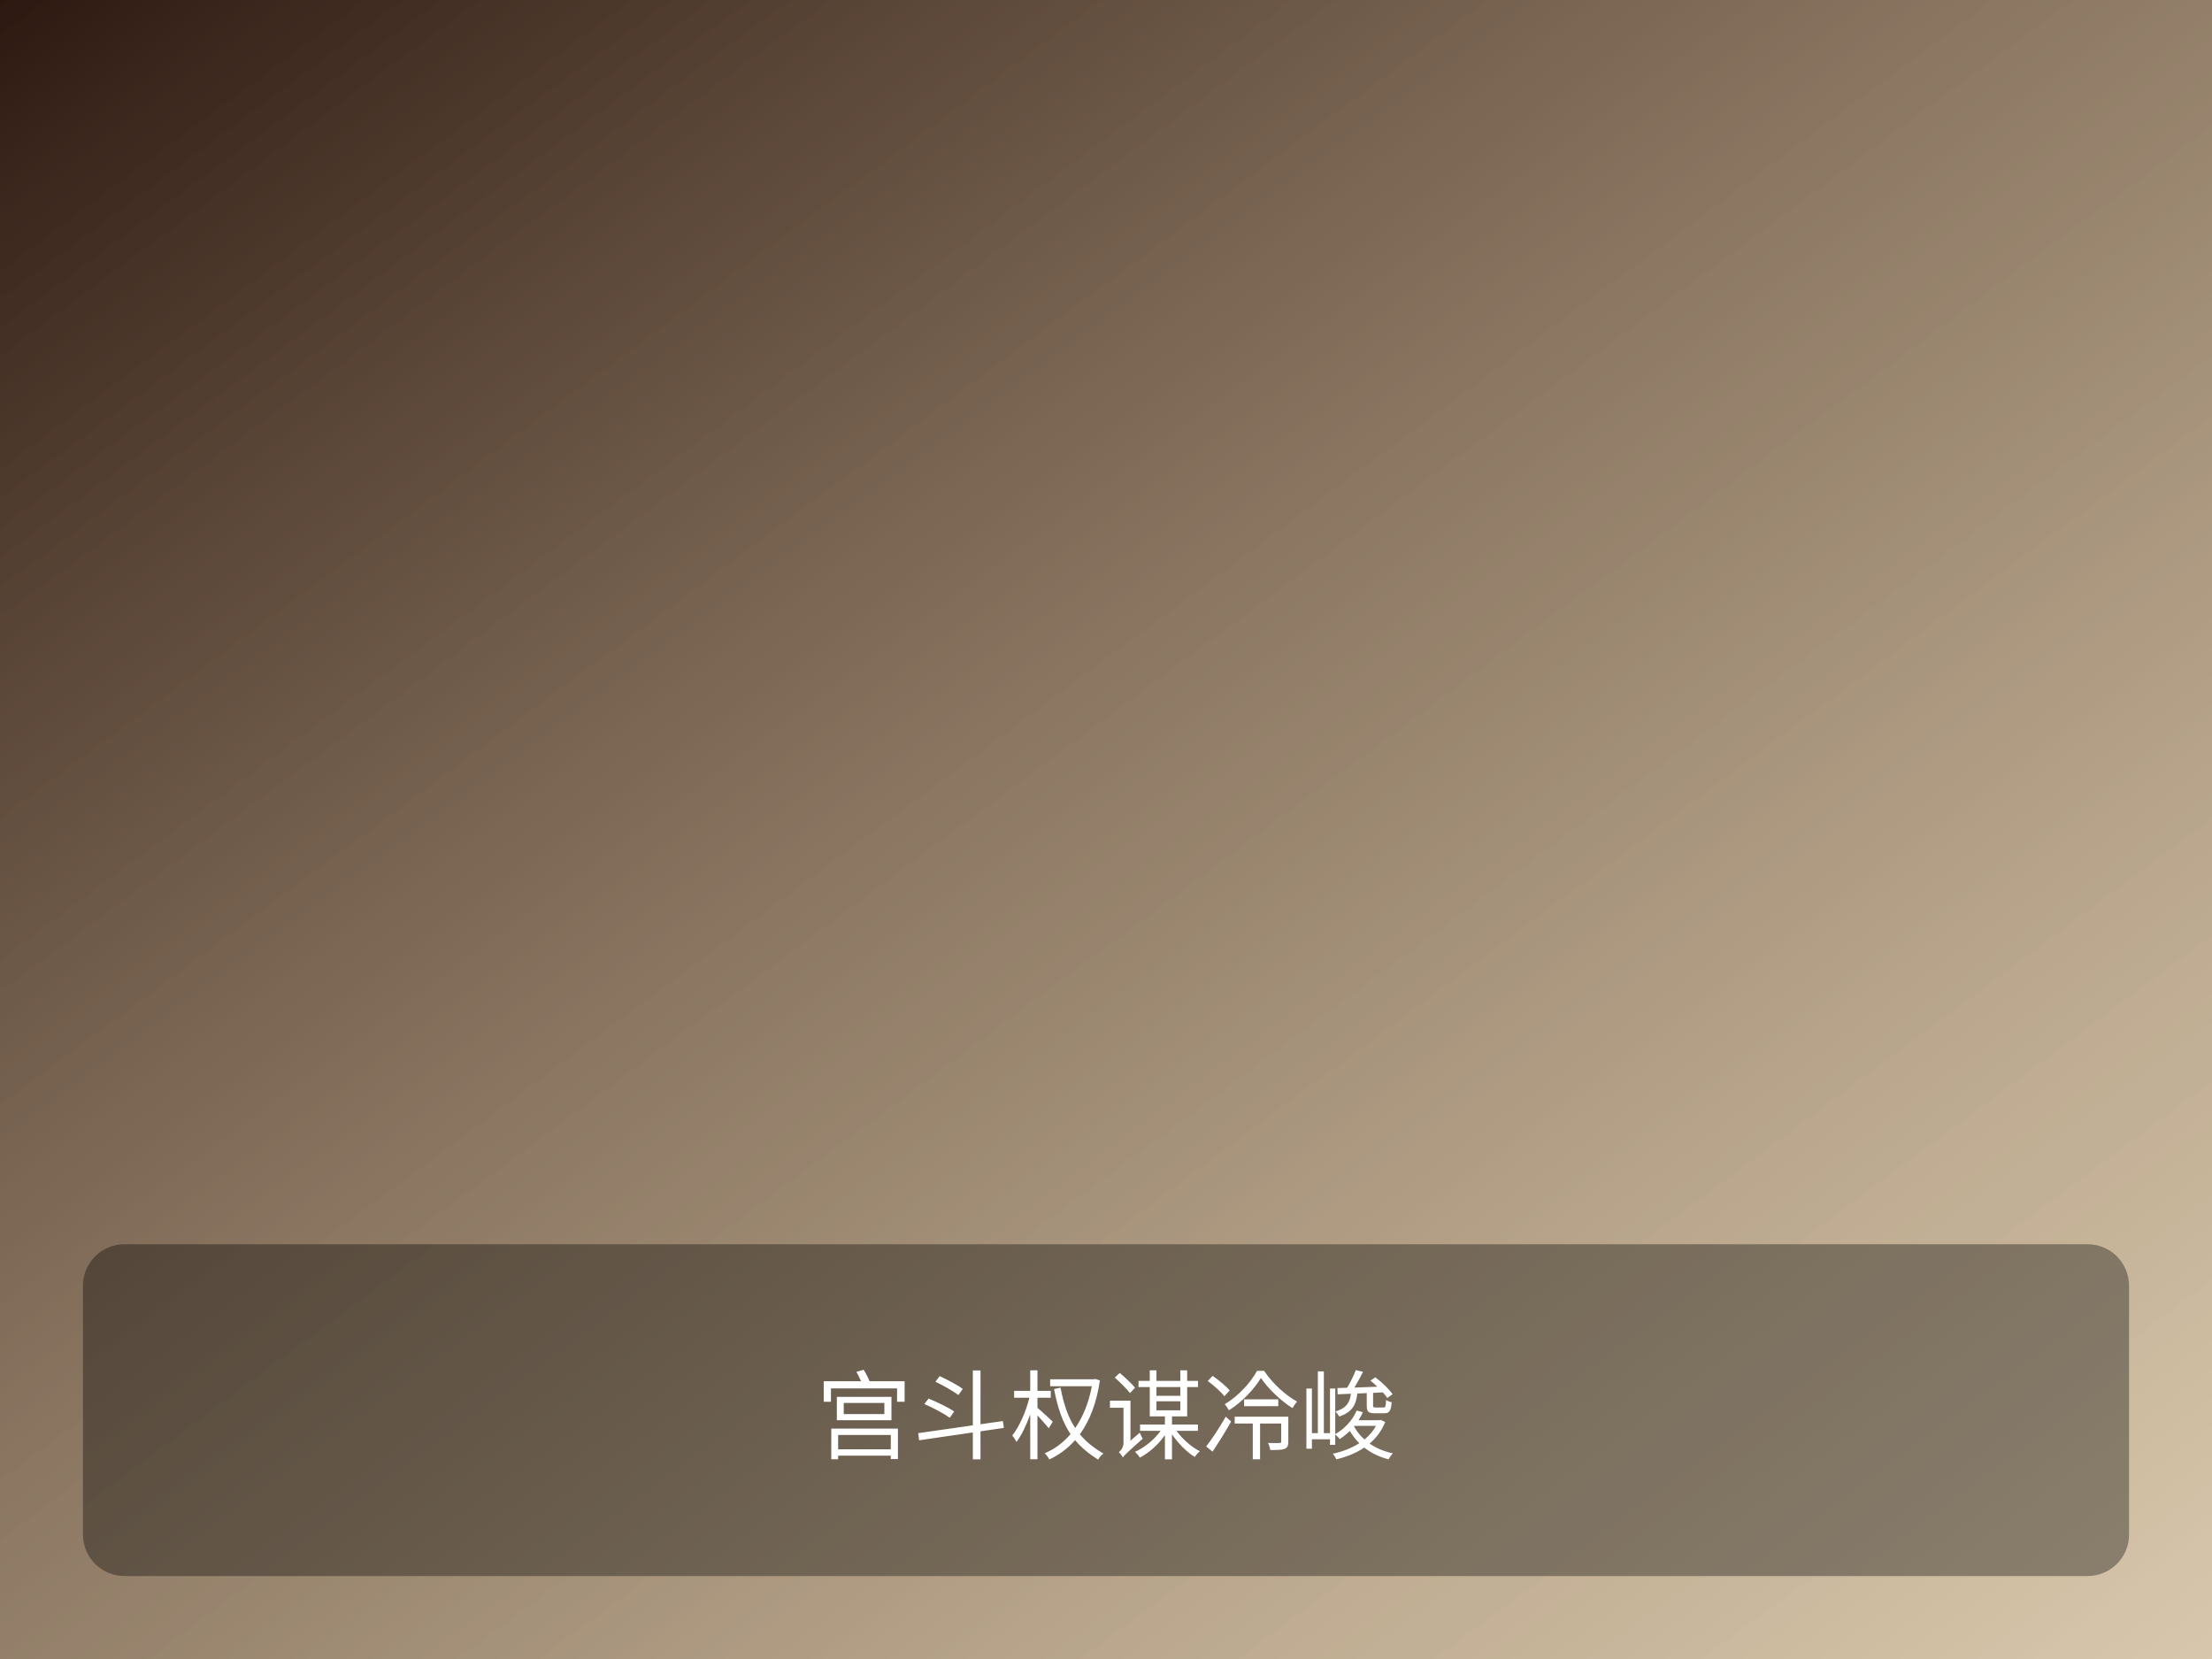
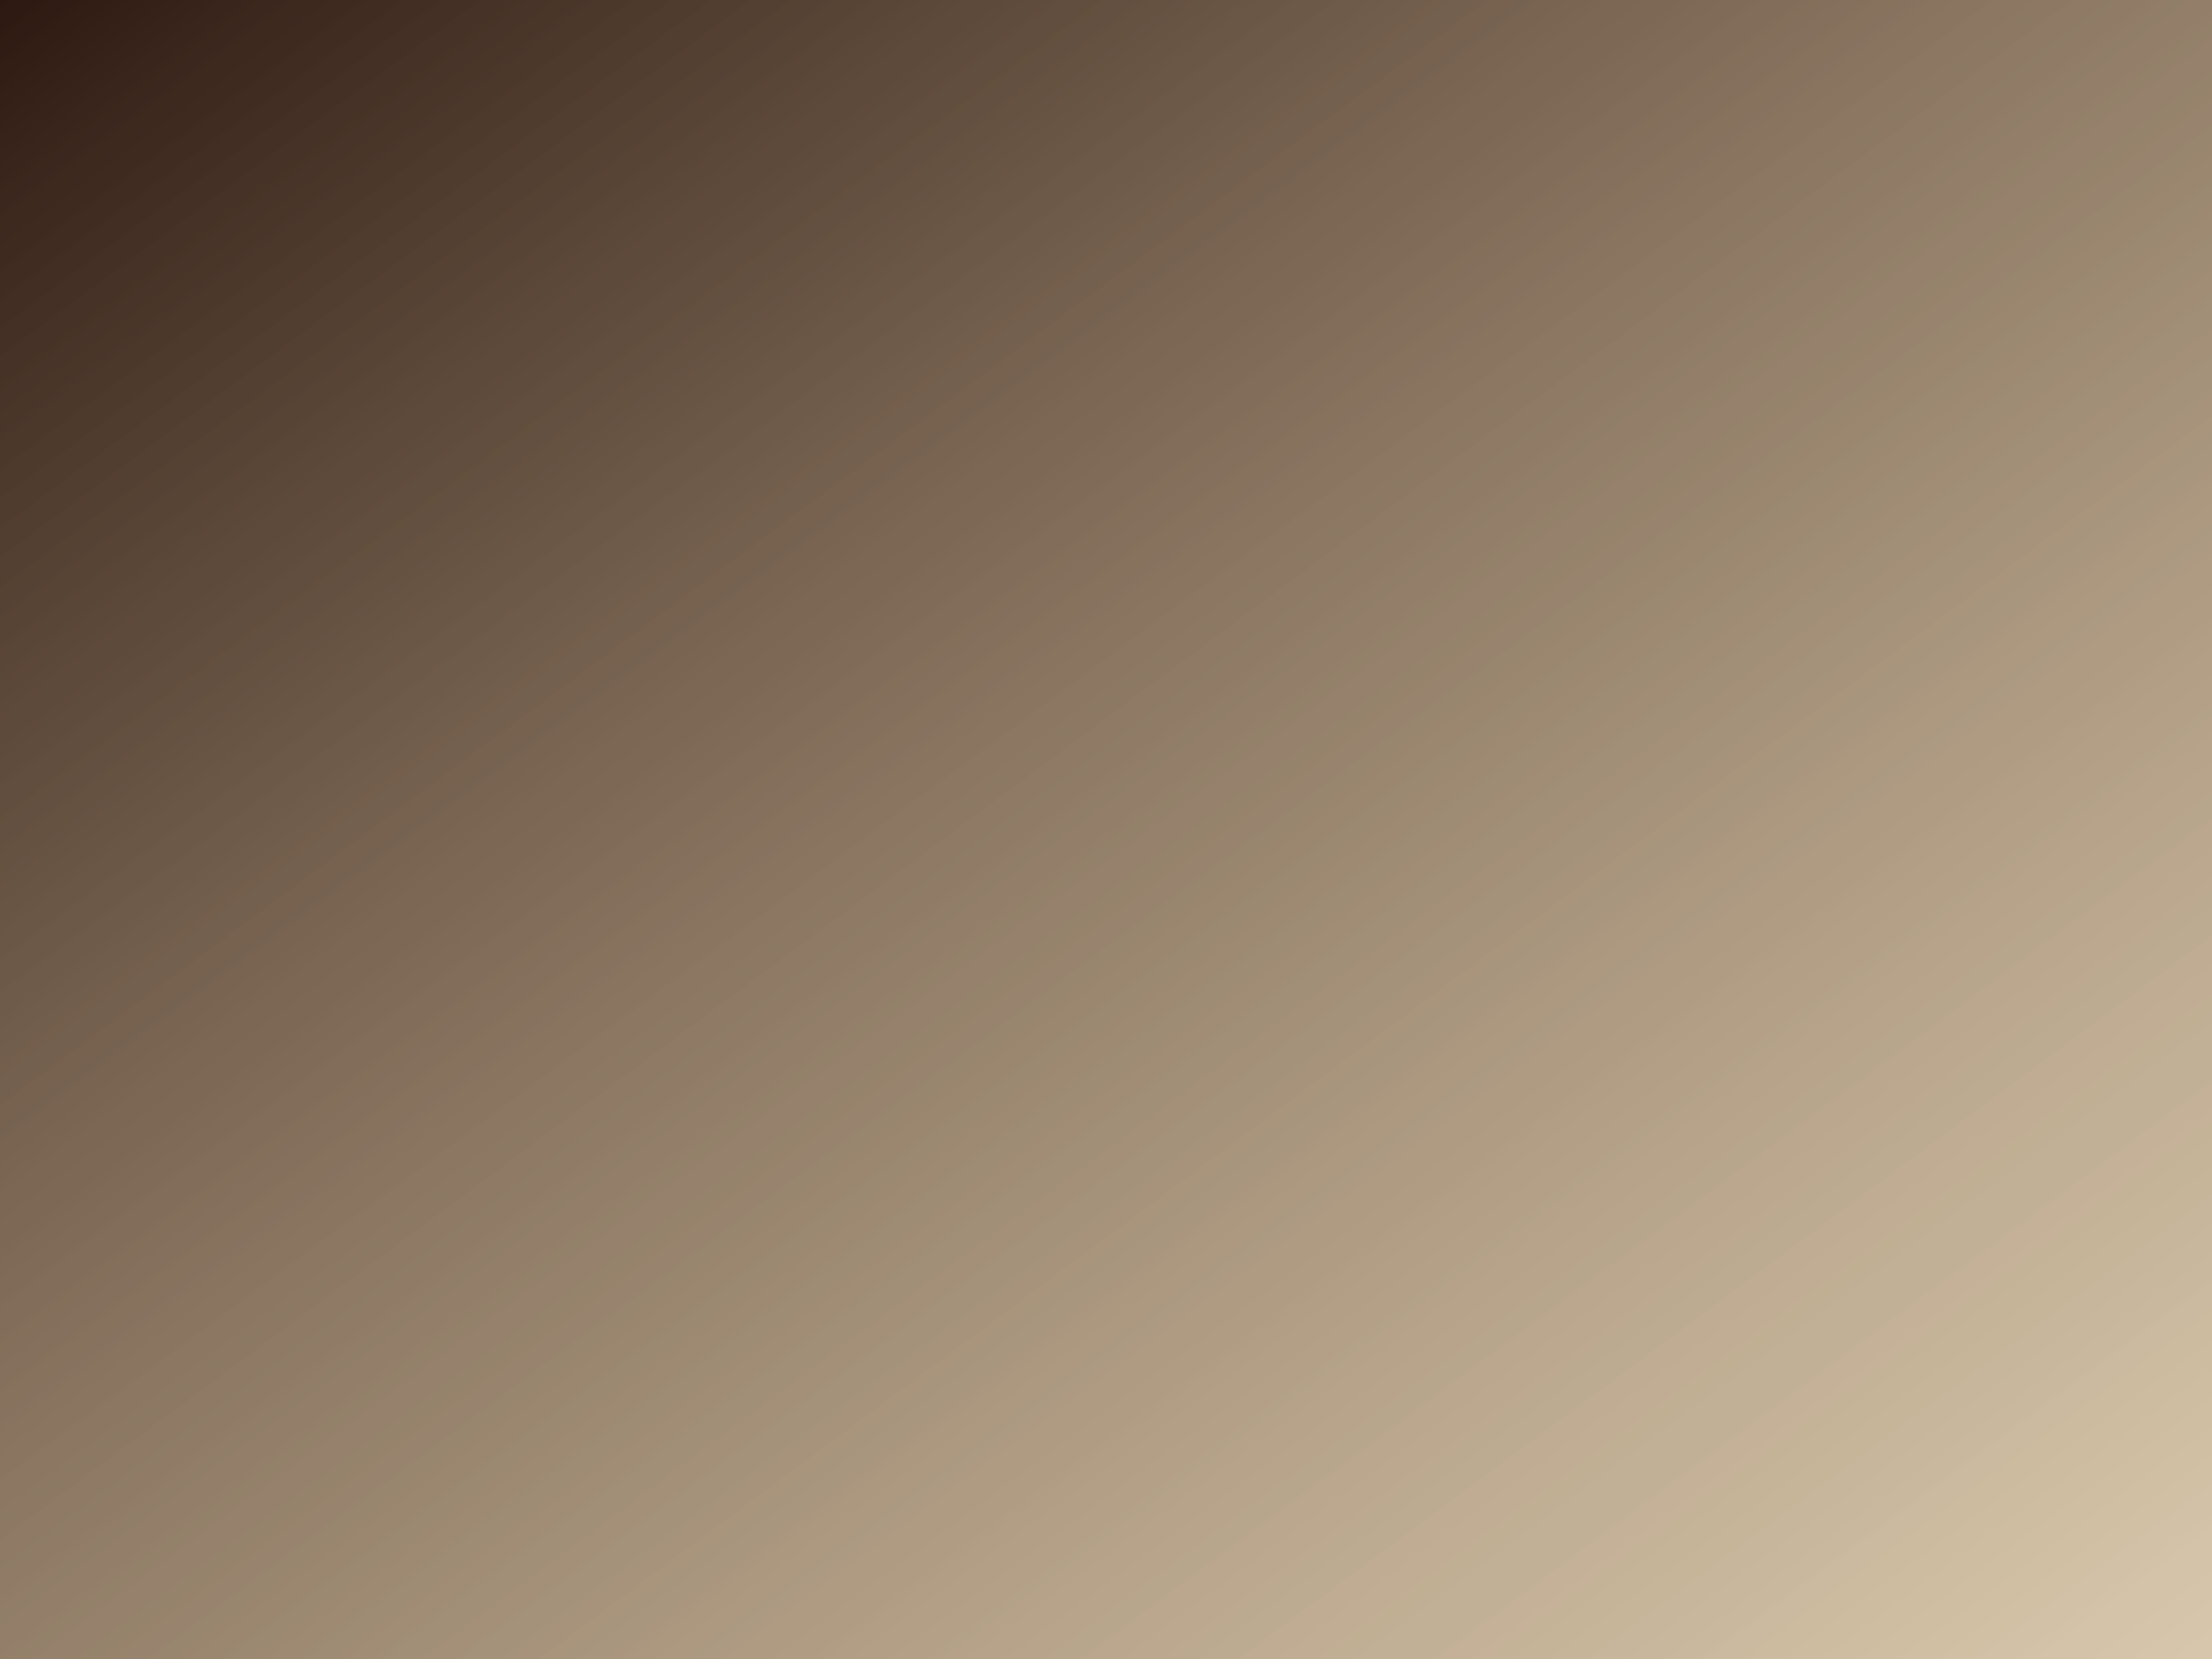
<svg xmlns="http://www.w3.org/2000/svg" width="640" height="480" viewBox="0 0 640 480">
  <defs>
    <linearGradient id="g" x1="0" y1="0" x2="1" y2="1">
      <stop offset="0%" stop-color="#2c1810" />
      <stop offset="100%" stop-color="#c4a574" stop-opacity="0.55" />
    </linearGradient>
  </defs>
  <rect width="640" height="480" fill="url(#g)" />
-   <rect x="24" y="360" width="592" height="96" rx="12" fill="rgba(0,0,0,0.35)" />
-   <text x="320" y="420" text-anchor="middle" font-family="sans-serif" font-size="28" fill="white">宫斗权谋冷峻</text>
</svg>
